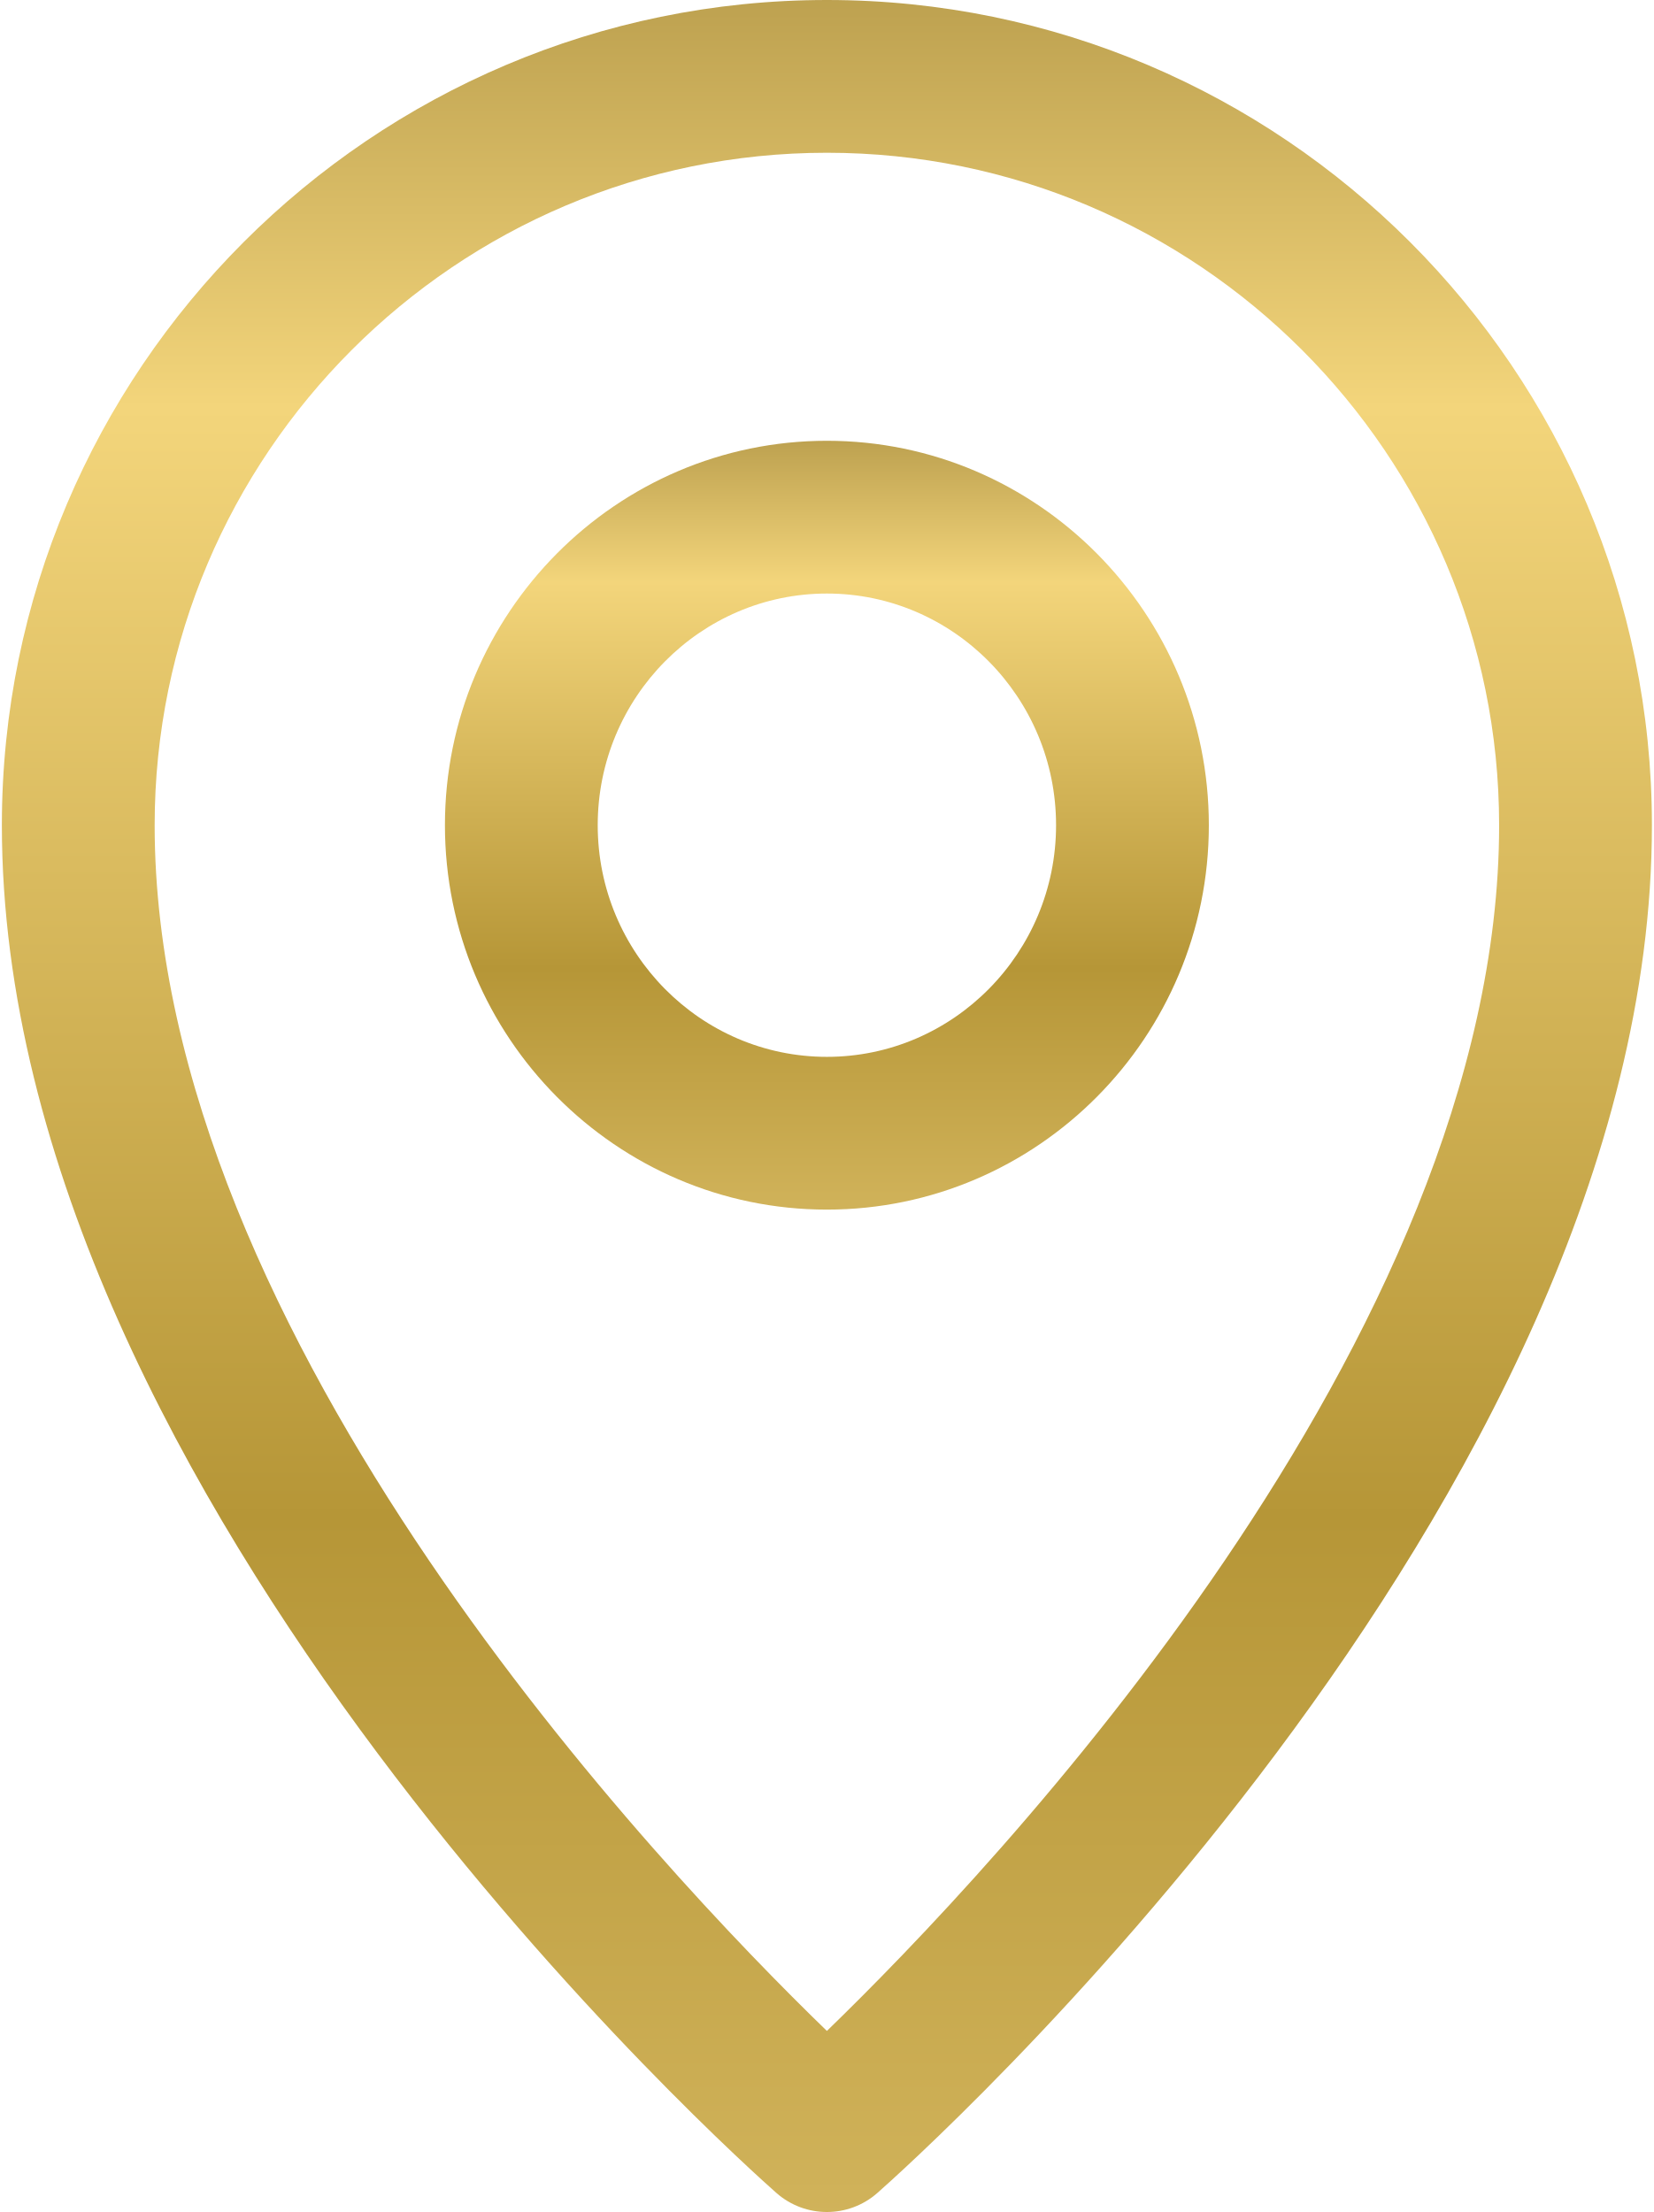
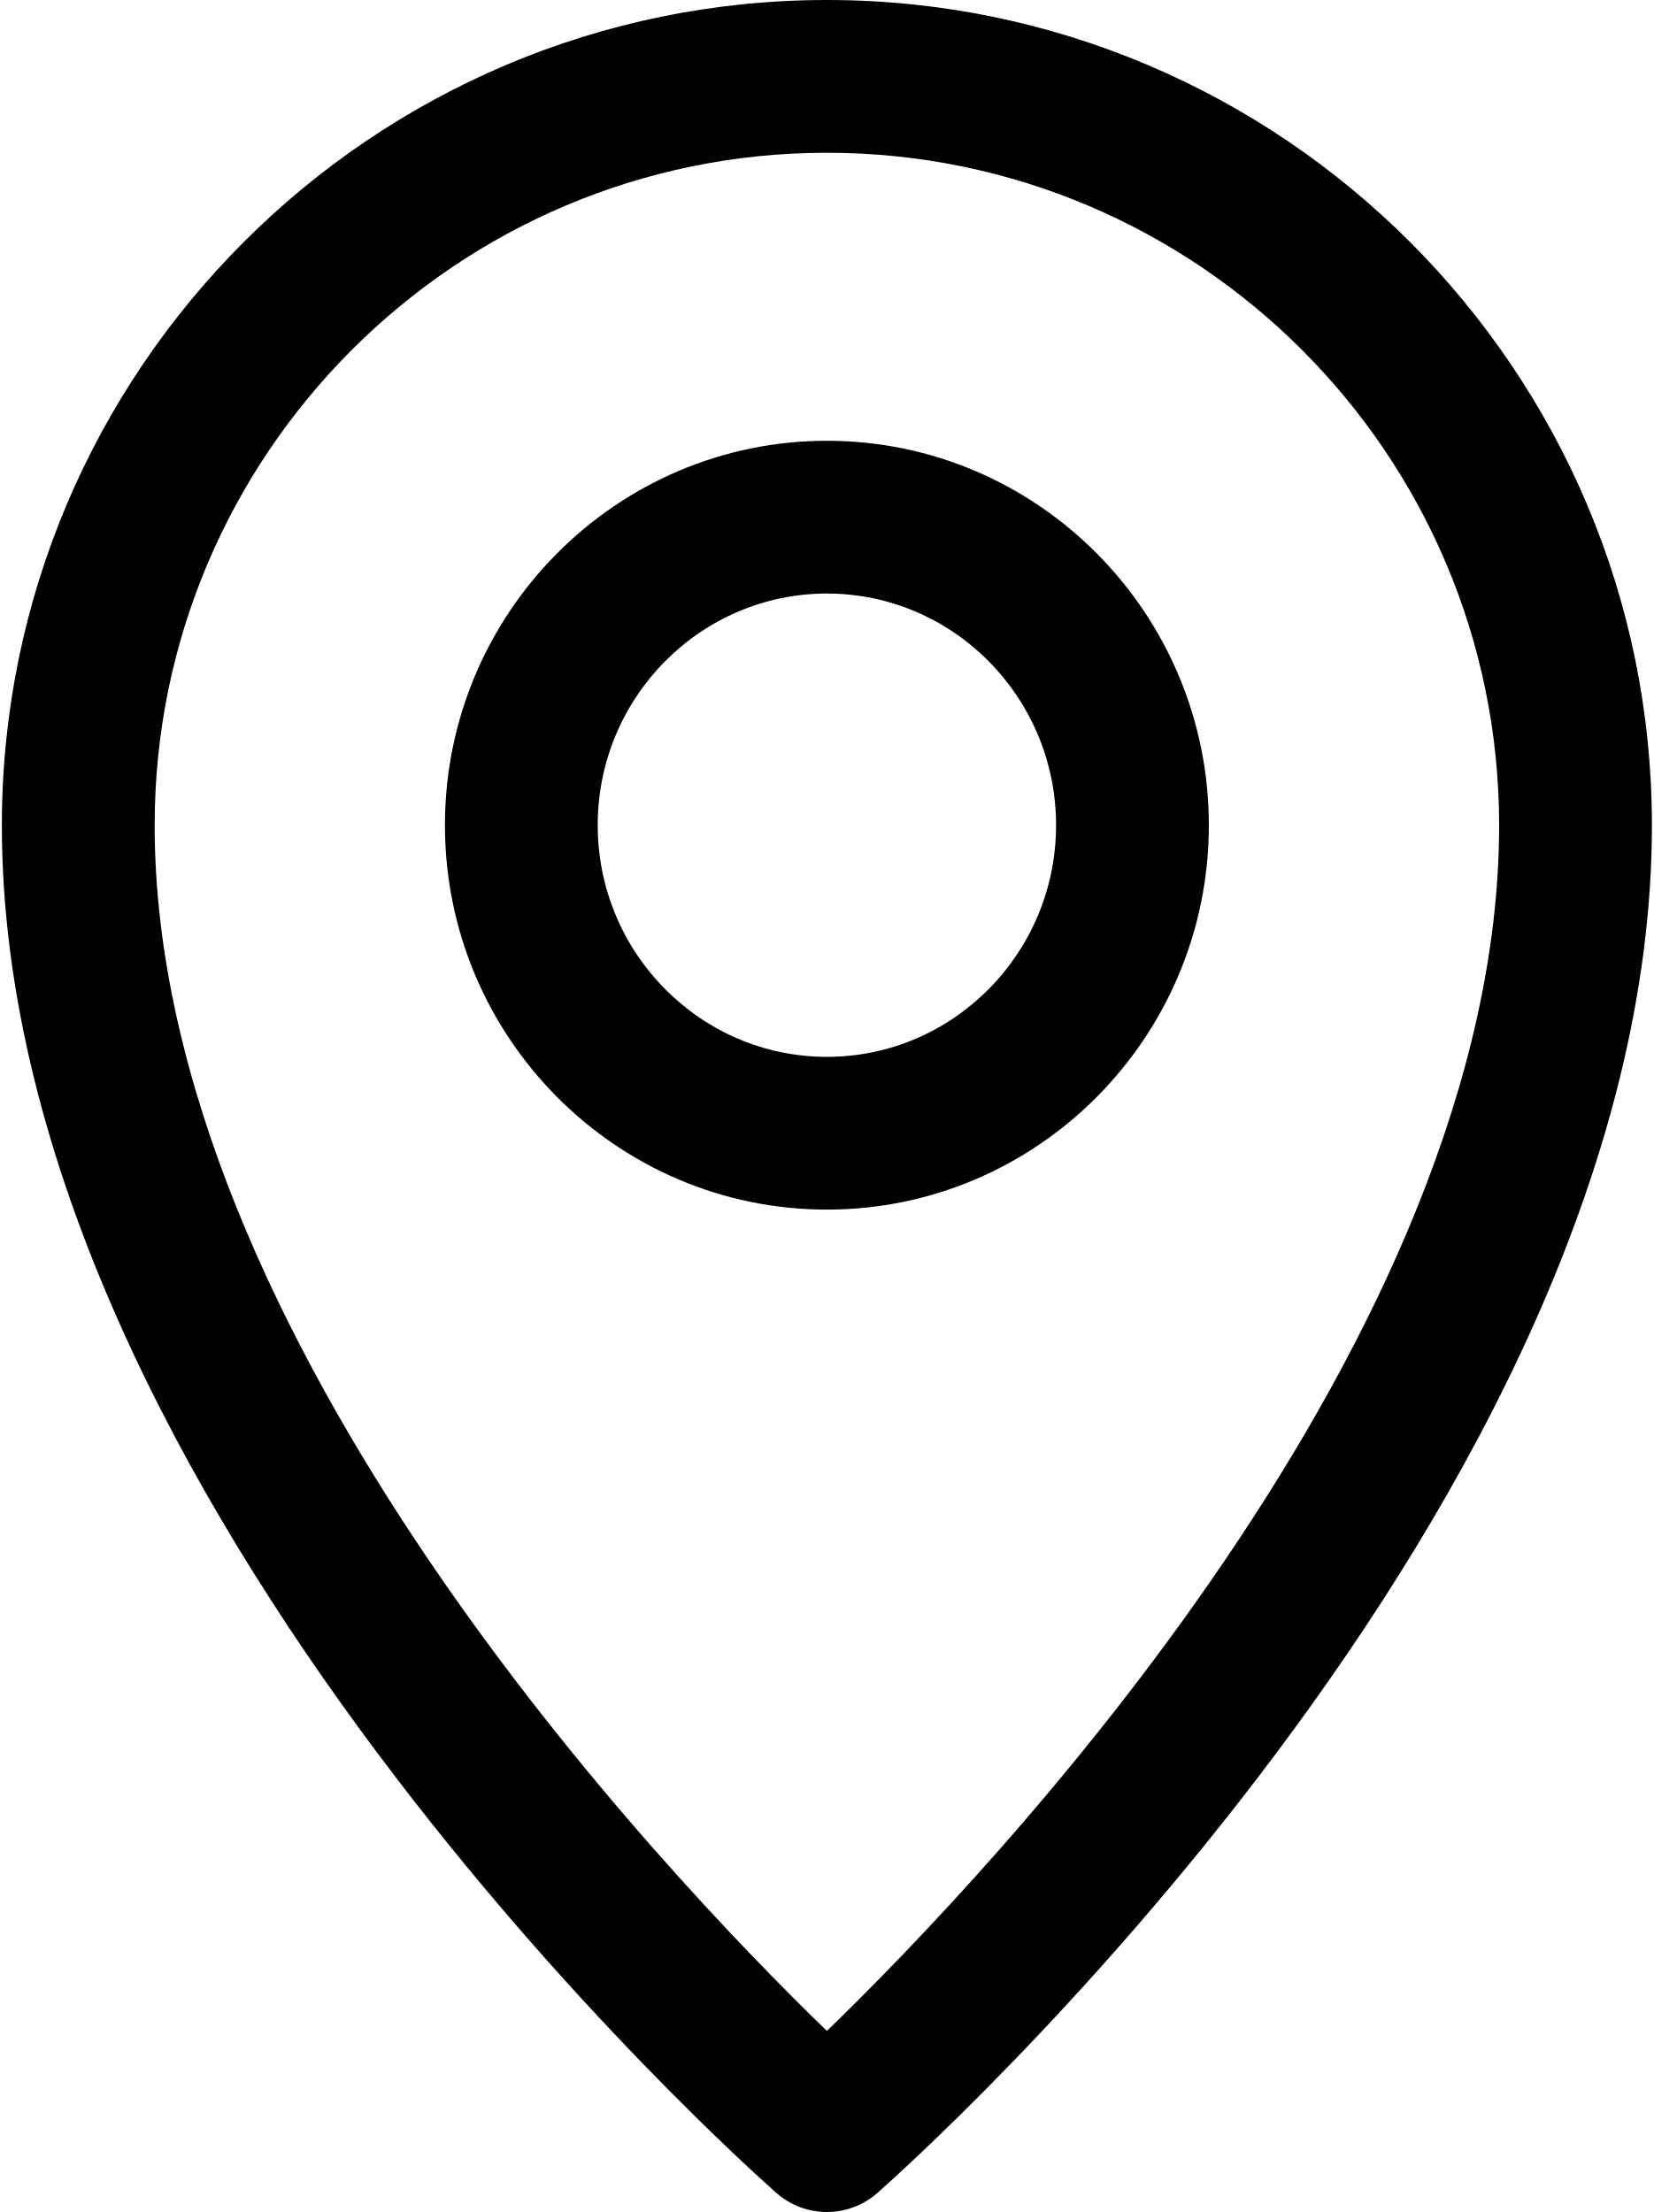
<svg xmlns="http://www.w3.org/2000/svg" width="598" height="800" viewBox="0 0 598 800" fill="none">
  <path d="M299 -3.05176e-05C134.502 -3.05176e-05 0.675 133.88 0.675 298.443C0.675 543.631 269.306 783.036 280.745 793.11C285.96 797.702 292.479 800.003 299 800.003C305.521 800.003 312.04 797.705 317.257 793.11C328.692 783.038 597.325 543.634 597.325 298.443C597.325 133.88 463.498 -3.05176e-05 299 -3.05176e-05ZM299 734.516C239.609 676.964 55.921 483.933 55.921 298.443C55.921 164.345 164.966 55.246 299 55.246C433.034 55.246 542.079 164.345 542.079 298.443C542.079 483.93 358.391 676.962 299 734.516Z" fill="url(#paint0_linear_4_3)" />
  <path d="M299 159.415C222.844 159.415 160.888 221.783 160.888 298.443C160.888 375.106 222.844 437.471 299 437.471C375.156 437.471 437.112 375.106 437.112 298.443C437.112 221.783 375.156 159.415 299 159.415ZM299 382.225C253.306 382.225 216.131 344.641 216.131 298.443C216.131 252.248 253.306 214.661 299 214.661C344.694 214.661 381.869 252.245 381.869 298.443C381.869 344.641 344.694 382.225 299 382.225Z" fill="url(#paint1_linear_4_3)" />
  <defs>
    <linearGradient id="paint0_linear_4_3" x1="299" y1="-148.838" x2="298.997" y2="908.336" gradientUnits="userSpaceOnUse">
-       <stop stop-color="#876D24" />
-       <stop offset="0.28" stop-color="#F3D57B" />
-       <stop offset="0.66" stop-color="#B69637" />
-       <stop offset="1" stop-color="#DCBF69" />
+       <stop stopColor="#876D24" />
+       <stop offset="0.28" stopColor="#F3D57B" />
+       <stop offset="0.66" stopColor="#B69637" />
+       <stop offset="1" stopColor="#DCBF69" />
    </linearGradient>
    <linearGradient id="paint1_linear_4_3" x1="299" y1="107.684" x2="298.999" y2="475.124" gradientUnits="userSpaceOnUse">
-       <stop stop-color="#876D24" />
-       <stop offset="0.28" stop-color="#F3D57B" />
-       <stop offset="0.66" stop-color="#B69637" />
-       <stop offset="1" stop-color="#DCBF69" />
+       <stop stopColor="#876D24" />
+       <stop offset="0.28" stopColor="#F3D57B" />
+       <stop offset="0.66" stopColor="#B69637" />
+       <stop offset="1" stopColor="#DCBF69" />
    </linearGradient>
  </defs>
</svg>
